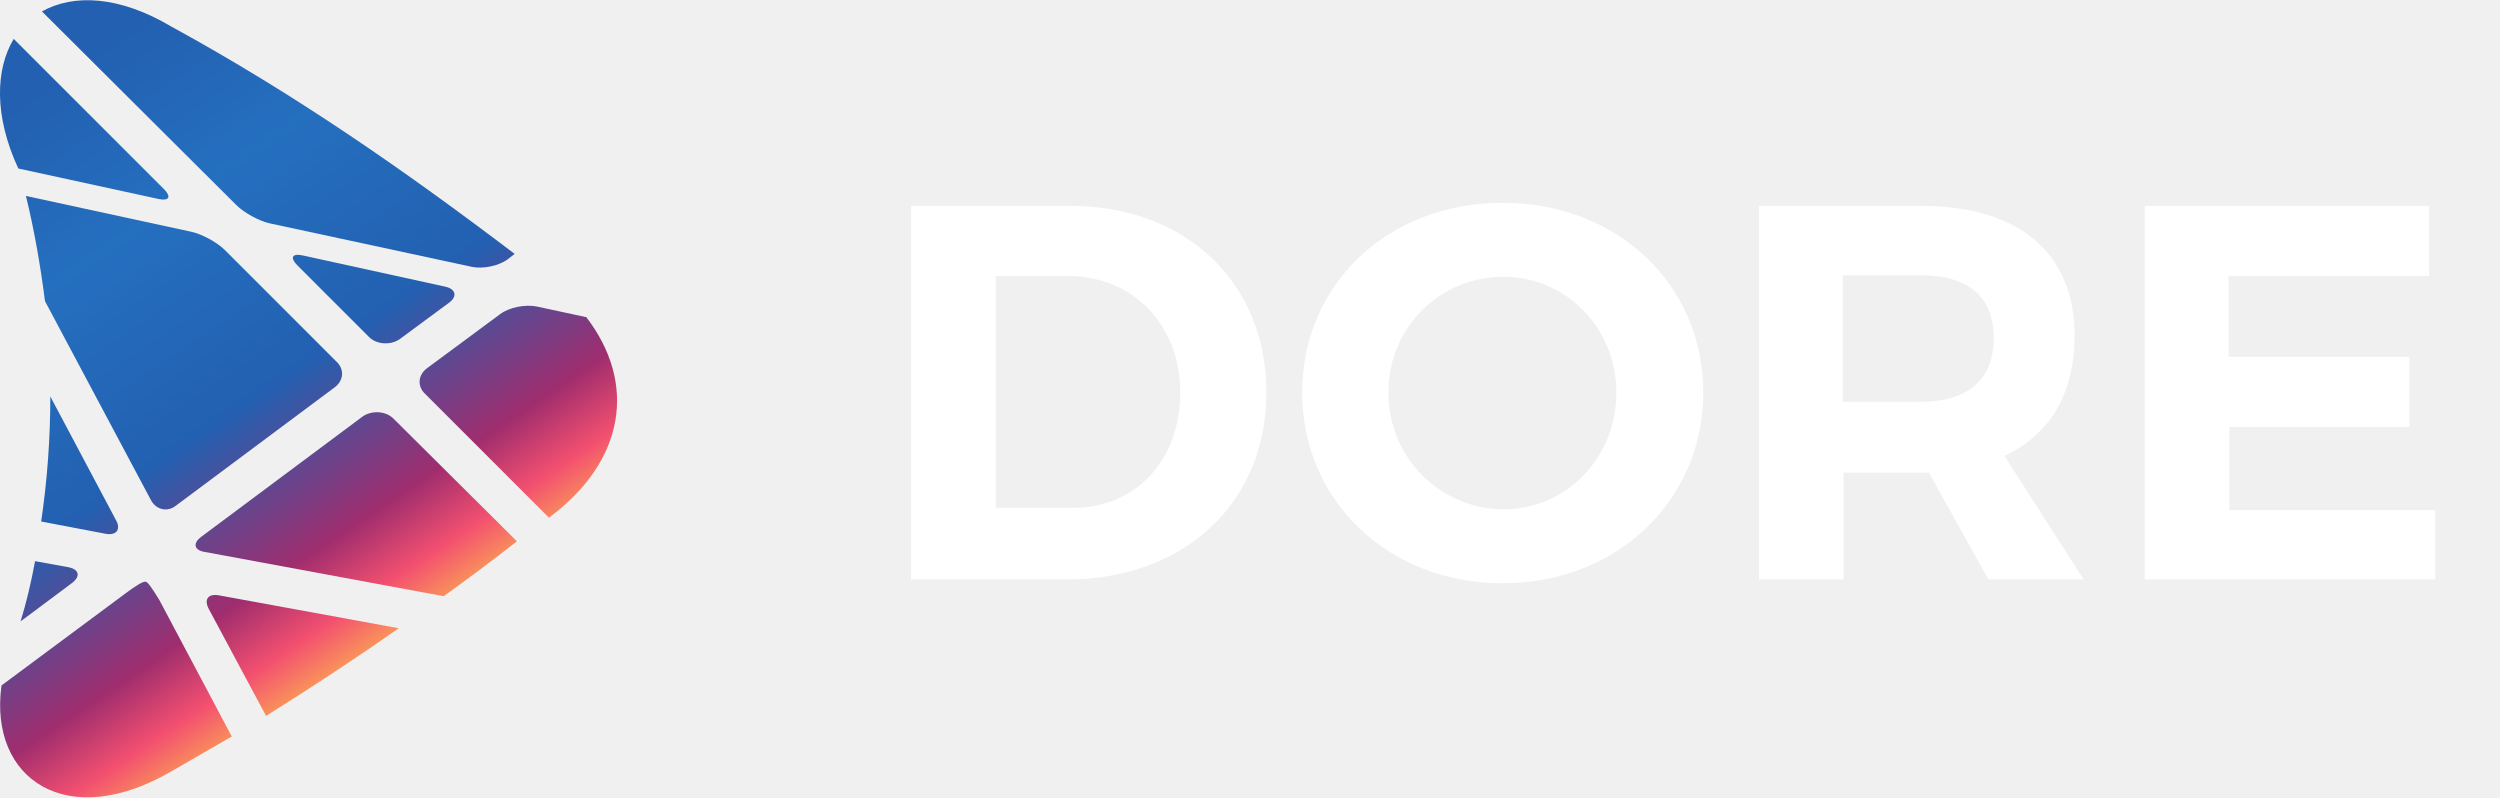
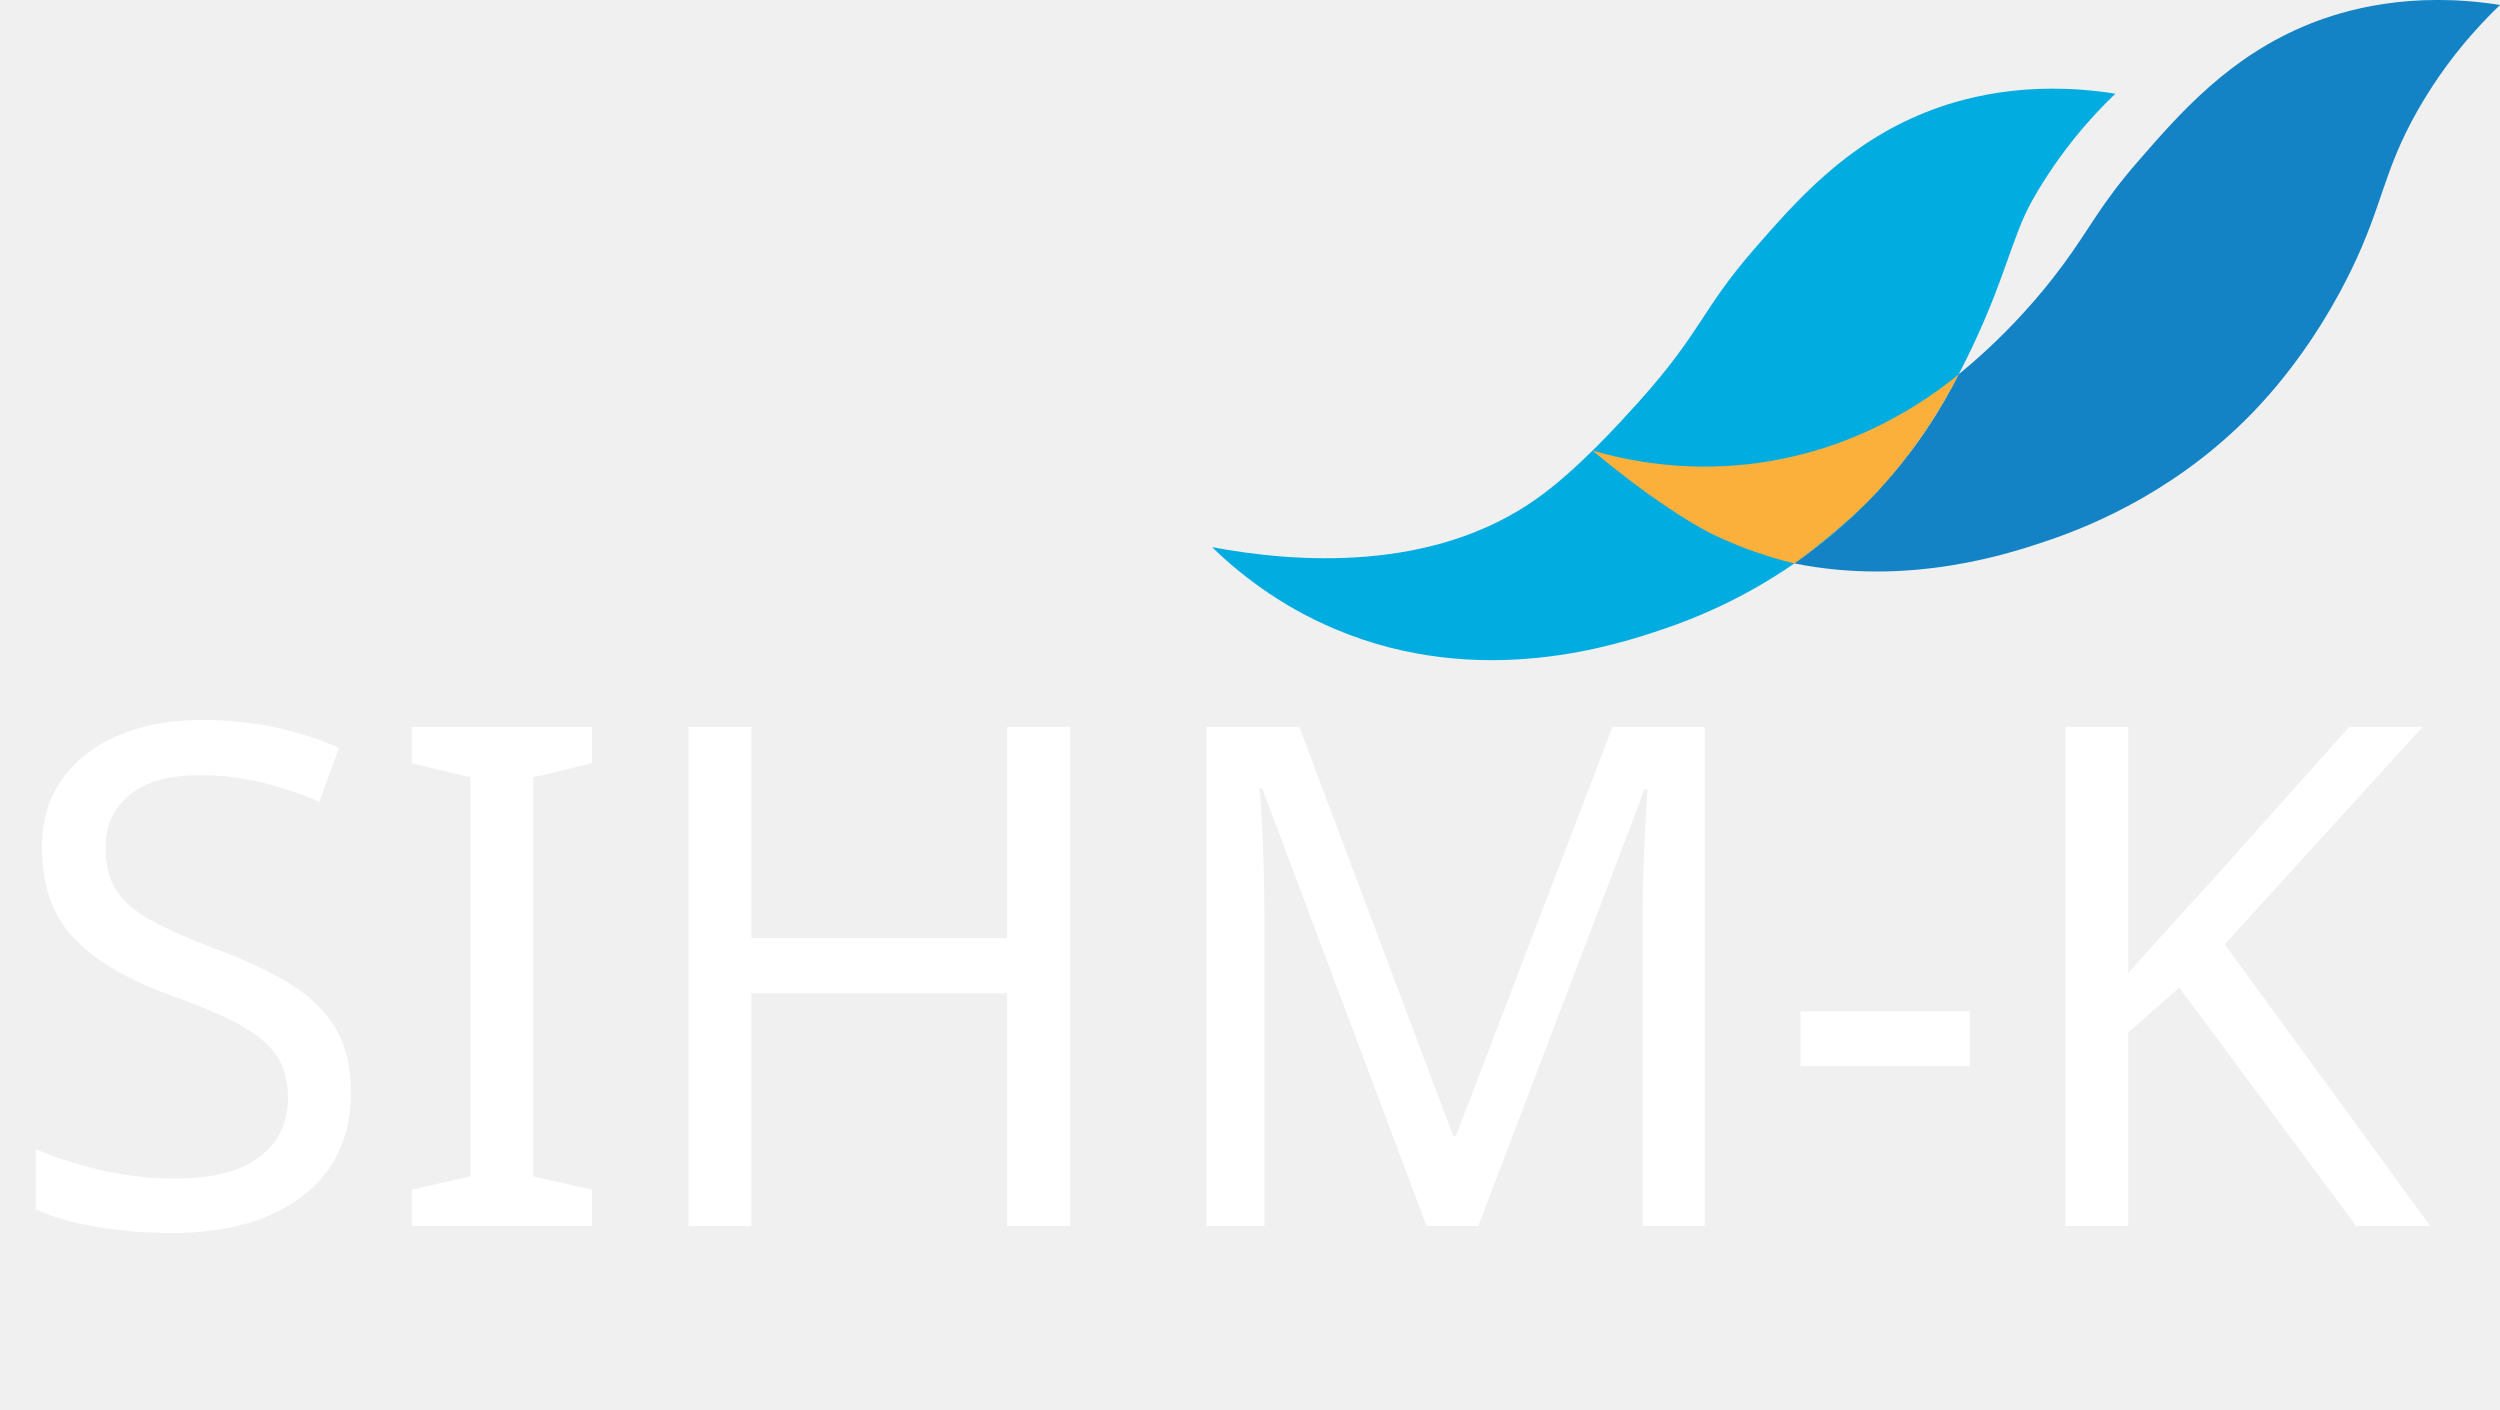
- <svg xmlns="http://www.w3.org/2000/svg" version="1.1" id="Layer_1" x="0px" y="0px" viewBox="0 0 327.9 104.6" style="enable-background:new 0 0 327.9 104.6;" xml:space="preserve">
-   <style type="text/css">
- 	.st0{fill:url(#SVGID_1_);}
- 	.st1{fill:url(#SVGID_2_);}
- 	.st2{fill:url(#SVGID_3_);}
- 	.st3{fill:url(#SVGID_4_);}
- 	.st4{fill:url(#SVGID_5_);}
- 	.st5{fill:url(#SVGID_6_);}
- 	.st6{fill:url(#SVGID_7_);}
- 	.st7{fill:url(#SVGID_8_);}
- 	.st8{fill:url(#SVGID_9_);}
- 	.st9{fill:url(#SVGID_10_);}
- 	.st10{fill:#FFFFFF;}
- </style>
+ <svg xmlns="http://www.w3.org/2000/svg" id="Layer_1" data-name="Layer 1" viewBox="0 0 542.6 306.02">
+   <defs>
+     <style>
+             .cls-1 {
+             fill: #fff;
+             font-family: BaskOldFace, 'Baskerville Old Face';
+             font-size: 151.7px;
+             }
+ 
+             .cls-2 {
+             fill: #00ace0;
+             }
+ 
+             .cls-3 {
+             fill: #1383c6;
+             }
+ 
+             .cls-4 {
+             fill: #fbb03c;
+             }
+         </style>
+   </defs>
  <g>
-     <linearGradient id="SVGID_1_" gradientUnits="userSpaceOnUse" x1="-3.744" y1="18.065" x2="45.304" y2="90.782">
-       <stop offset="0" style="stop-color:#2360B1" />
-       <stop offset="0.25" style="stop-color:#256FBF" />
-       <stop offset="0.559" style="stop-color:#2360B1" />
-       <stop offset="0.8" style="stop-color:#A02D6E" />
-       <stop offset="0.9" style="stop-color:#F3506F" />
-       <stop offset="1" style="stop-color:#FCB450" />
-     </linearGradient>
-     <path class="st0" d="M27.4,79.9l7.5,14c5.9-3.7,11.7-7.5,17.4-11.5l-23.5-4.3C27.3,77.8,26.7,78.6,27.4,79.9z" />
-     <linearGradient id="SVGID_2_" gradientUnits="userSpaceOnUse" x1="-26.289" y1="33.272" x2="22.759" y2="105.988">
-       <stop offset="0" style="stop-color:#2360B1" />
-       <stop offset="0.25" style="stop-color:#256FBF" />
-       <stop offset="0.559" style="stop-color:#2360B1" />
-       <stop offset="0.8" style="stop-color:#A02D6E" />
-       <stop offset="0.9" style="stop-color:#F3506F" />
-       <stop offset="1" style="stop-color:#FCB450" />
-     </linearGradient>
-     <path class="st1" d="M19.1,76.3c-0.3-0.1-1.4,0.6-2.6,1.5L0.2,89.9c-1.7,12.3,8.6,19.3,22.4,11.2c2.6-1.5,5.2-3,7.8-4.5l-9.5-17.9   C20.1,77.4,19.4,76.3,19.1,76.3z" />
-     <linearGradient id="SVGID_3_" gradientUnits="userSpaceOnUse" x1="31.156" y1="-5.475" x2="80.204" y2="67.242">
-       <stop offset="0" style="stop-color:#2360B1" />
-       <stop offset="0.25" style="stop-color:#256FBF" />
-       <stop offset="0.559" style="stop-color:#2360B1" />
-       <stop offset="0.8" style="stop-color:#A02D6E" />
-       <stop offset="0.9" style="stop-color:#F3506F" />
-       <stop offset="1" style="stop-color:#FCB450" />
-     </linearGradient>
-     <path class="st2" d="M65.6,41.2l-9.6,7.1c-1.2,0.9-1.3,2.4-0.2,3.4L72,67.9c10.1-7.5,11.5-17.7,4.9-26.3l-6.5-1.4   C68.9,39.9,66.8,40.3,65.6,41.2z" />
-     <linearGradient id="SVGID_4_" gradientUnits="userSpaceOnUse" x1="6.218" y1="11.346" x2="55.266" y2="84.062">
-       <stop offset="0" style="stop-color:#2360B1" />
-       <stop offset="0.25" style="stop-color:#256FBF" />
-       <stop offset="0.559" style="stop-color:#2360B1" />
-       <stop offset="0.8" style="stop-color:#A02D6E" />
-       <stop offset="0.9" style="stop-color:#F3506F" />
-       <stop offset="1" style="stop-color:#FCB450" />
-     </linearGradient>
-     <path class="st3" d="M51.6,54.9c-1-1-2.8-1.1-4-0.3L26.4,70.4c-1.2,0.9-0.9,1.8,0.5,2l31.3,5.8c3.2-2.3,6.4-4.7,9.6-7.2L51.6,54.9z   " />
-     <linearGradient id="SVGID_5_" gradientUnits="userSpaceOnUse" x1="24.063" y1="-0.691" x2="73.111" y2="72.026">
-       <stop offset="0" style="stop-color:#2360B1" />
-       <stop offset="0.25" style="stop-color:#256FBF" />
-       <stop offset="0.559" style="stop-color:#2360B1" />
-       <stop offset="0.8" style="stop-color:#A02D6E" />
-       <stop offset="0.9" style="stop-color:#F3506F" />
-       <stop offset="1" style="stop-color:#FCB450" />
-     </linearGradient>
-     <path class="st4" d="M58.4,37.6l-18.7-4.1c-1.4-0.3-1.7,0.3-0.7,1.3l9.4,9.4c1,1,2.8,1.1,4,0.3l6.5-4.8   C60,38.9,59.8,37.9,58.4,37.6z" />
-     <linearGradient id="SVGID_6_" gradientUnits="userSpaceOnUse" x1="4.578" y1="12.452" x2="53.626" y2="85.168">
-       <stop offset="0" style="stop-color:#2360B1" />
-       <stop offset="0.25" style="stop-color:#256FBF" />
-       <stop offset="0.559" style="stop-color:#2360B1" />
-       <stop offset="0.8" style="stop-color:#A02D6E" />
-       <stop offset="0.9" style="stop-color:#F3506F" />
-       <stop offset="1" style="stop-color:#FCB450" />
-     </linearGradient>
-     <path class="st5" d="M21.5,24.8L1.8,5.1c-2.4,4-2.6,10.1,0.6,17l18.4,4C22.2,26.4,22.5,25.8,21.5,24.8z" />
-     <linearGradient id="SVGID_7_" gradientUnits="userSpaceOnUse" x1="-16.565" y1="26.713" x2="32.483" y2="99.43">
-       <stop offset="0" style="stop-color:#2360B1" />
-       <stop offset="0.25" style="stop-color:#256FBF" />
-       <stop offset="0.559" style="stop-color:#2360B1" />
-       <stop offset="0.8" style="stop-color:#A02D6E" />
-       <stop offset="0.9" style="stop-color:#F3506F" />
-       <stop offset="1" style="stop-color:#FCB450" />
-     </linearGradient>
-     <path class="st6" d="M15.2,68.2L6.6,52c0,5.5-0.4,11-1.2,16.4l8.4,1.6C15.3,70.3,15.9,69.4,15.2,68.2z" />
-     <linearGradient id="SVGID_8_" gradientUnits="userSpaceOnUse" x1="24.221" y1="-0.797" x2="73.268" y2="71.919">
-       <stop offset="0" style="stop-color:#2360B1" />
-       <stop offset="0.25" style="stop-color:#256FBF" />
-       <stop offset="0.559" style="stop-color:#2360B1" />
-       <stop offset="0.8" style="stop-color:#A02D6E" />
-       <stop offset="0.9" style="stop-color:#F3506F" />
-       <stop offset="1" style="stop-color:#FCB450" />
-     </linearGradient>
-     <path class="st7" d="M35.4,29.3L61.9,35c1.4,0.3,3.5-0.1,4.7-1l0.9-0.7C53,22.3,38.6,12.3,22.5,3.5c-6.9-4.1-12.9-4.3-17-2L31,26.9   C32,27.9,34,29,35.4,29.3z" />
-     <linearGradient id="SVGID_9_" gradientUnits="userSpaceOnUse" x1="-24.666" y1="32.177" x2="24.382" y2="104.894">
-       <stop offset="0" style="stop-color:#2360B1" />
-       <stop offset="0.25" style="stop-color:#256FBF" />
-       <stop offset="0.559" style="stop-color:#2360B1" />
-       <stop offset="0.8" style="stop-color:#A02D6E" />
-       <stop offset="0.9" style="stop-color:#F3506F" />
-       <stop offset="1" style="stop-color:#FCB450" />
-     </linearGradient>
-     <path class="st8" d="M9,74.4l-4.4-0.8c-0.5,2.7-1.1,5.3-1.9,7.9l6.7-5C10.6,75.6,10.4,74.7,9,74.4z" />
-     <linearGradient id="SVGID_10_" gradientUnits="userSpaceOnUse" x1="2.979" y1="13.53" x2="52.027" y2="86.247">
-       <stop offset="0" style="stop-color:#2360B1" />
-       <stop offset="0.25" style="stop-color:#256FBF" />
-       <stop offset="0.559" style="stop-color:#2360B1" />
-       <stop offset="0.8" style="stop-color:#A02D6E" />
-       <stop offset="0.9" style="stop-color:#F3506F" />
-       <stop offset="1" style="stop-color:#FCB450" />
-     </linearGradient>
-     <path class="st9" d="M19.8,65.6c0.7,1.3,2.2,1.6,3.3,0.7l20.8-15.5c1.2-0.9,1.3-2.4,0.2-3.4L29.5,32.8c-1-1-3-2.1-4.4-2.4L3.4,25.7   c1.1,4.5,1.9,9.1,2.5,13.8L19.8,65.6z" />
+     <path class="cls-2" d="M459.13,20.33c-4.9,4.68-11.91,12.33-18.01,23.1-4.54,8.03-5.92,17.49-14.29,34.42-.66,1.34-1.08,2.18-1.72,3.41-7.54,14.38-15.81,23.45-18.16,25.95-2.8,2.99-8.74,9-17.51,15.08-11,7.62-21.49,11.91-28.35,14.22-9.92,3.35-39.76,13.4-71.39,0-12.33-5.21-21.11-12.39-26.64-17.76,17.64,3.32,47.75,5.75,70.7-10.68,8.85-6.35,17.83-16.34,21.97-20.92,13.65-15.23,13.5-19.85,24.87-32.93,9.13-10.49,19.91-22.91,37.39-29.87,7.27-2.88,21.46-7.14,41.15-4.01Z" />
+     <path class="cls-3" d="M542.6,1.08c-4.9,4.71-11.91,12.33-18.01,23.13-7.4,13.12-7.36,20.2-14.29,34.42-2.31,4.77-8.85,17.45-19.88,29.33-16.34,17.64-35.37,25.79-45.86,29.33-8.19,2.78-29.96,10.08-55.12,4.99,5.26-3.65,11.39-8.57,17.51-15.08,8.81-9.36,14.51-18.73,18.16-25.95,3.64-2.98,8.66-7.41,14.08-13.36,3.16-3.48,5.61-6.42,8.49-10.31,5.91-7.97,8.05-13.01,16.38-22.59,9.13-10.49,19.91-22.91,37.39-29.87,7.27-2.88,21.46-7.14,41.15-4.05Z" />
+     <path class="cls-4" d="M345.63,97.78c7.45,2.17,19.4,4.6,33.89,2.96,23.14-2.62,38.97-14.06,45.59-19.48-3.89,7.62-7.92,13.5-11.13,17.68-4.44,5.8-8.27,9.6-9.19,10.51-2.51,2.47-4.69,4.33-6.44,5.82-3.51,2.99-6.6,5.34-8.91,7.02-2.98-.72-6.85-1.81-11.26-3.52,0,0-2.82-1.09-5.65-2.42-5.78-2.71-15.52-9.06-26.9-18.56Z" />
  </g>
-   <g>
-     <path class="st10" d="M166.1,51.5c0,14.4-10.7,24.5-26.2,24.5h-20.4V27h20.8C155.5,27,166.1,37,166.1,51.5z M154.8,51.5   c0-9-6.3-15.3-14.7-15.3h-9.5v30.4h10C148.8,66.7,154.8,60.5,154.8,51.5z" />
-     <path class="st10" d="M223.4,51.5c0,14.1-11.3,25-26.3,25s-26.3-10.8-26.3-25c0-14.3,11.3-24.9,26.3-24.9S223.4,37.3,223.4,51.5z    M182.1,51.5c0,8.6,6.9,15.3,15.1,15.3c8.2,0,14.8-6.7,14.8-15.3c0-8.6-6.7-15.2-14.8-15.2C188.9,36.3,182.1,42.9,182.1,51.5z" />
-     <path class="st10" d="M260.8,76L253,62h-1h-10.2v14h-11.1V27h21.3c12.8,0,20.1,6.2,20.1,17c0,7.6-3.2,13-9.2,15.8L273.3,76H260.8z    M241.7,52.7h10.2c6.1,0,9.6-2.8,9.6-8.4c0-5.5-3.5-8.2-9.6-8.2h-10.2V52.7z" />
-     <path class="st10" d="M318.6,27v9.2h-26.3v10.6H316v9.2h-23.6v10.9h27V76h-38.1V27H318.6z" />
-   </g>
+   <text class="cls-1" transform="translate(0 266.09)">
+     <tspan x="0" y="0">SIHM-K</tspan>
+   </text>
</svg>
